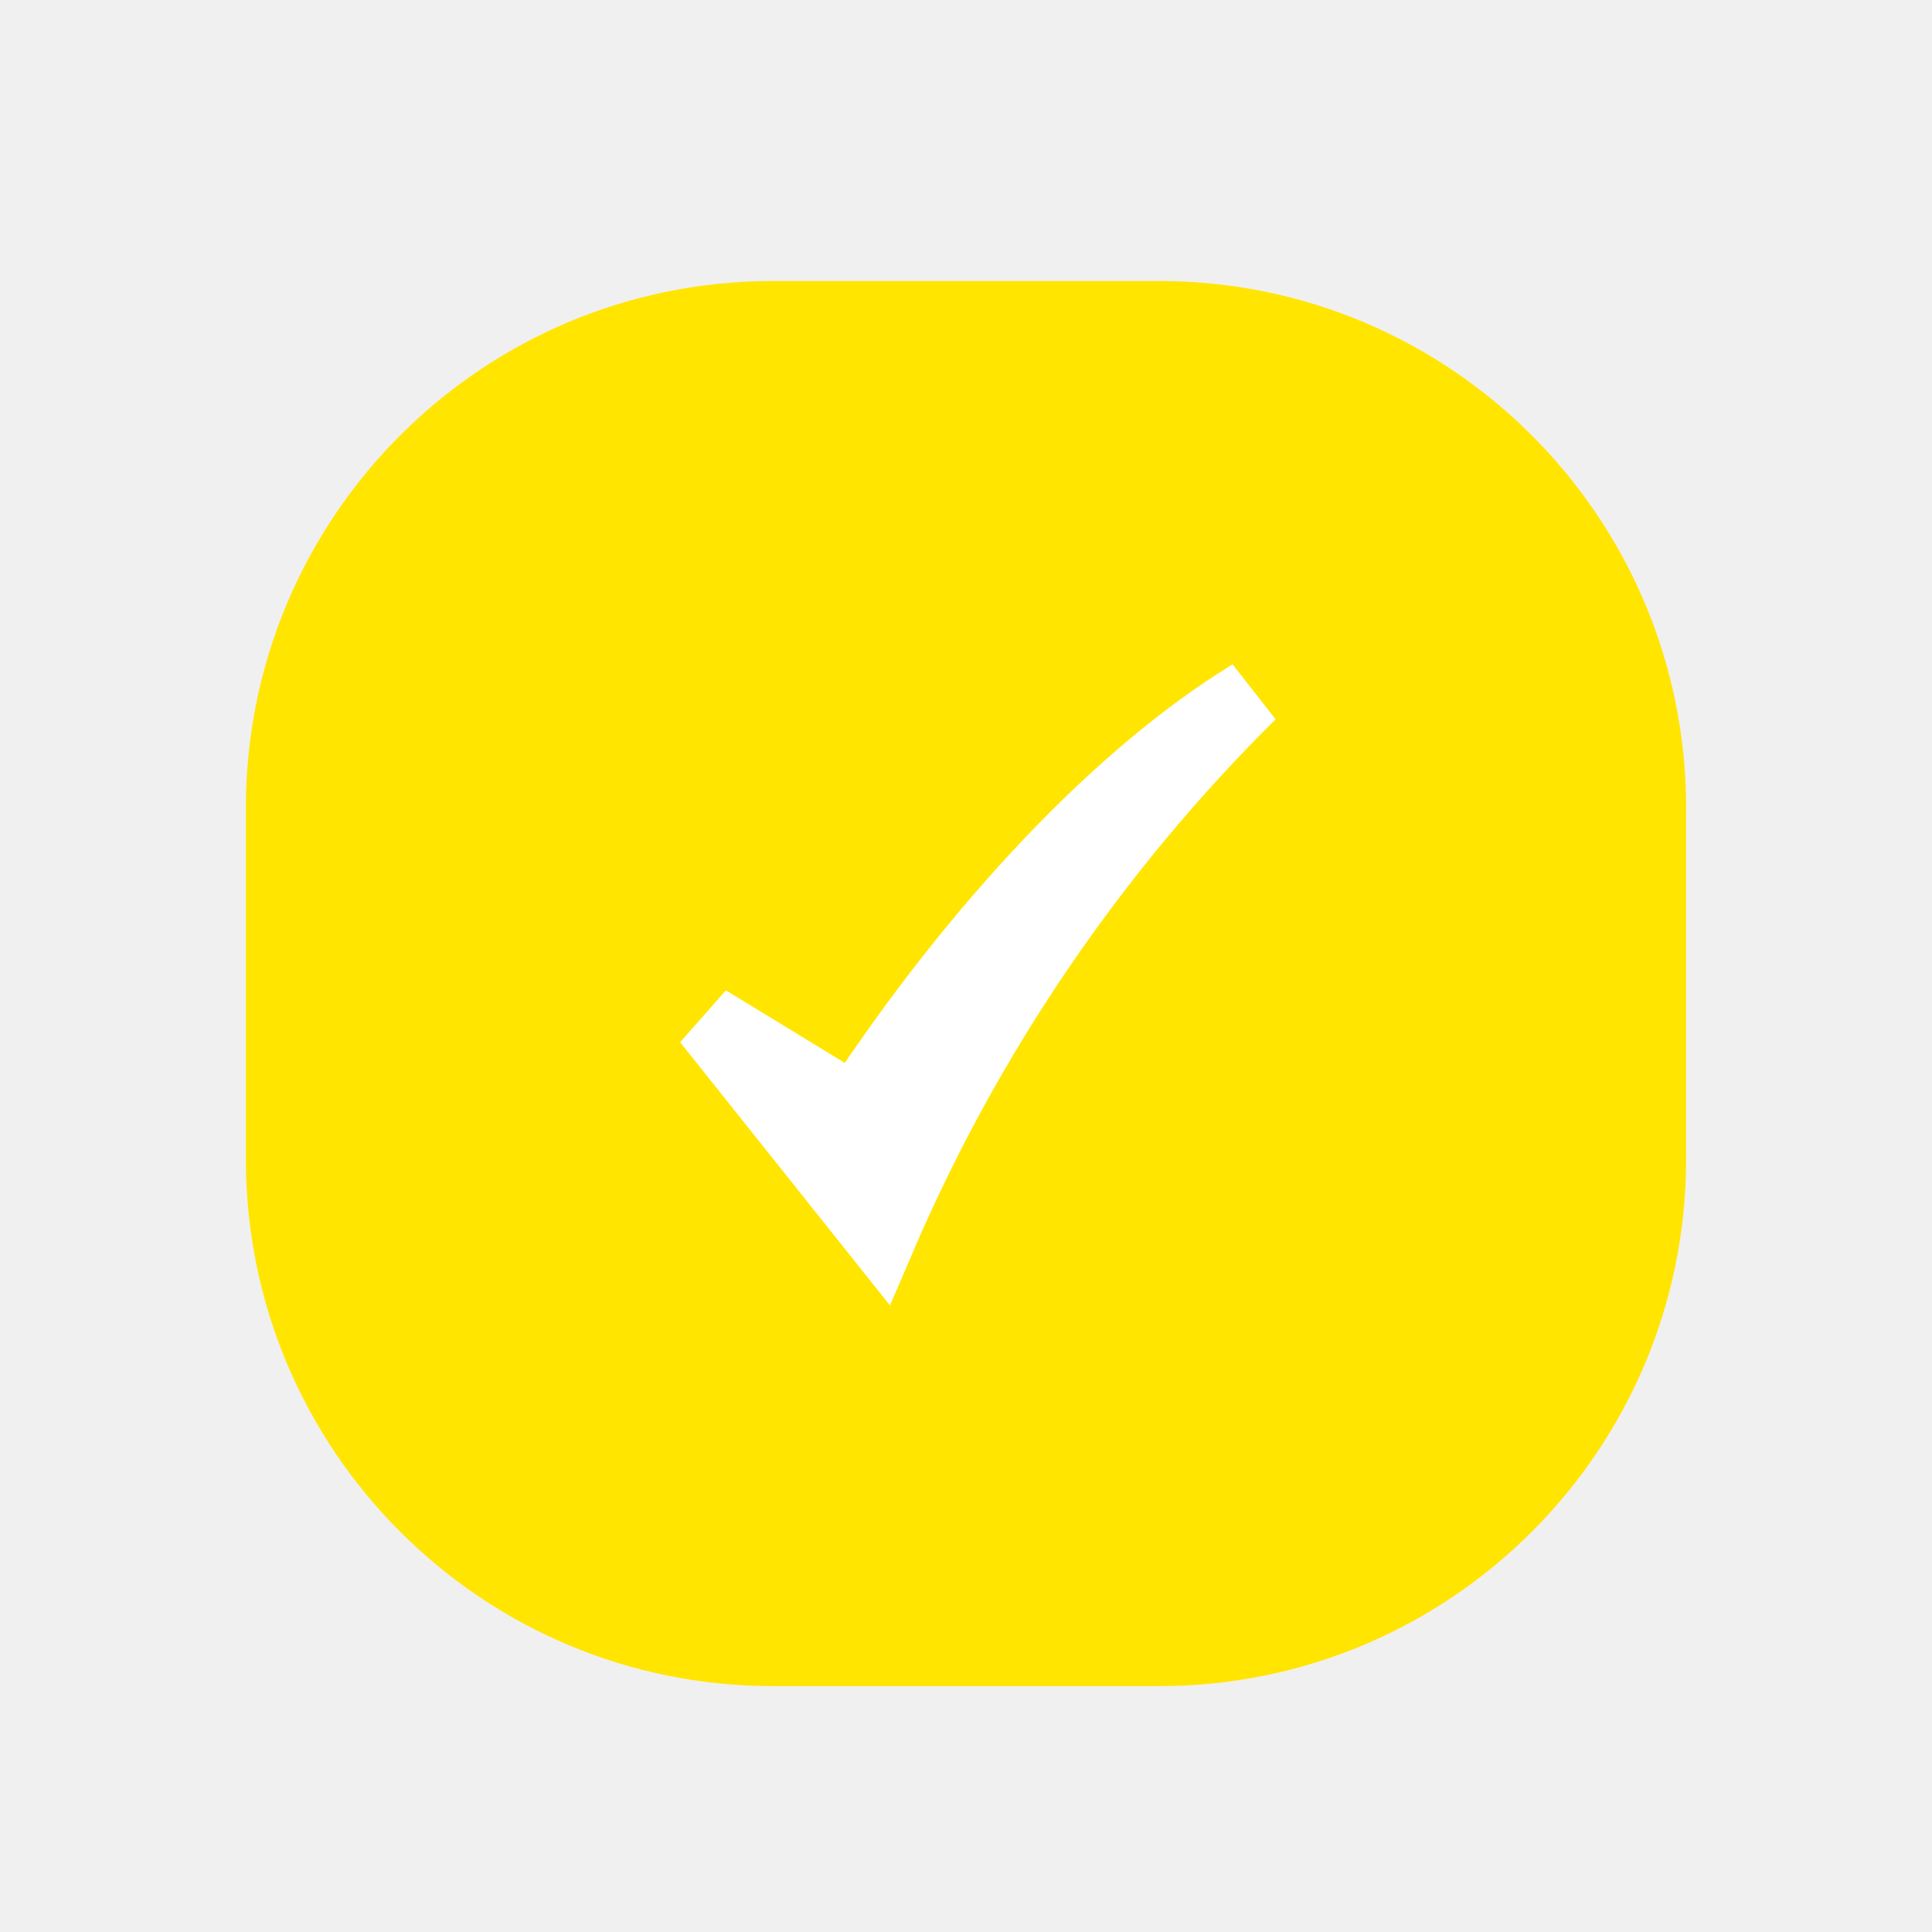
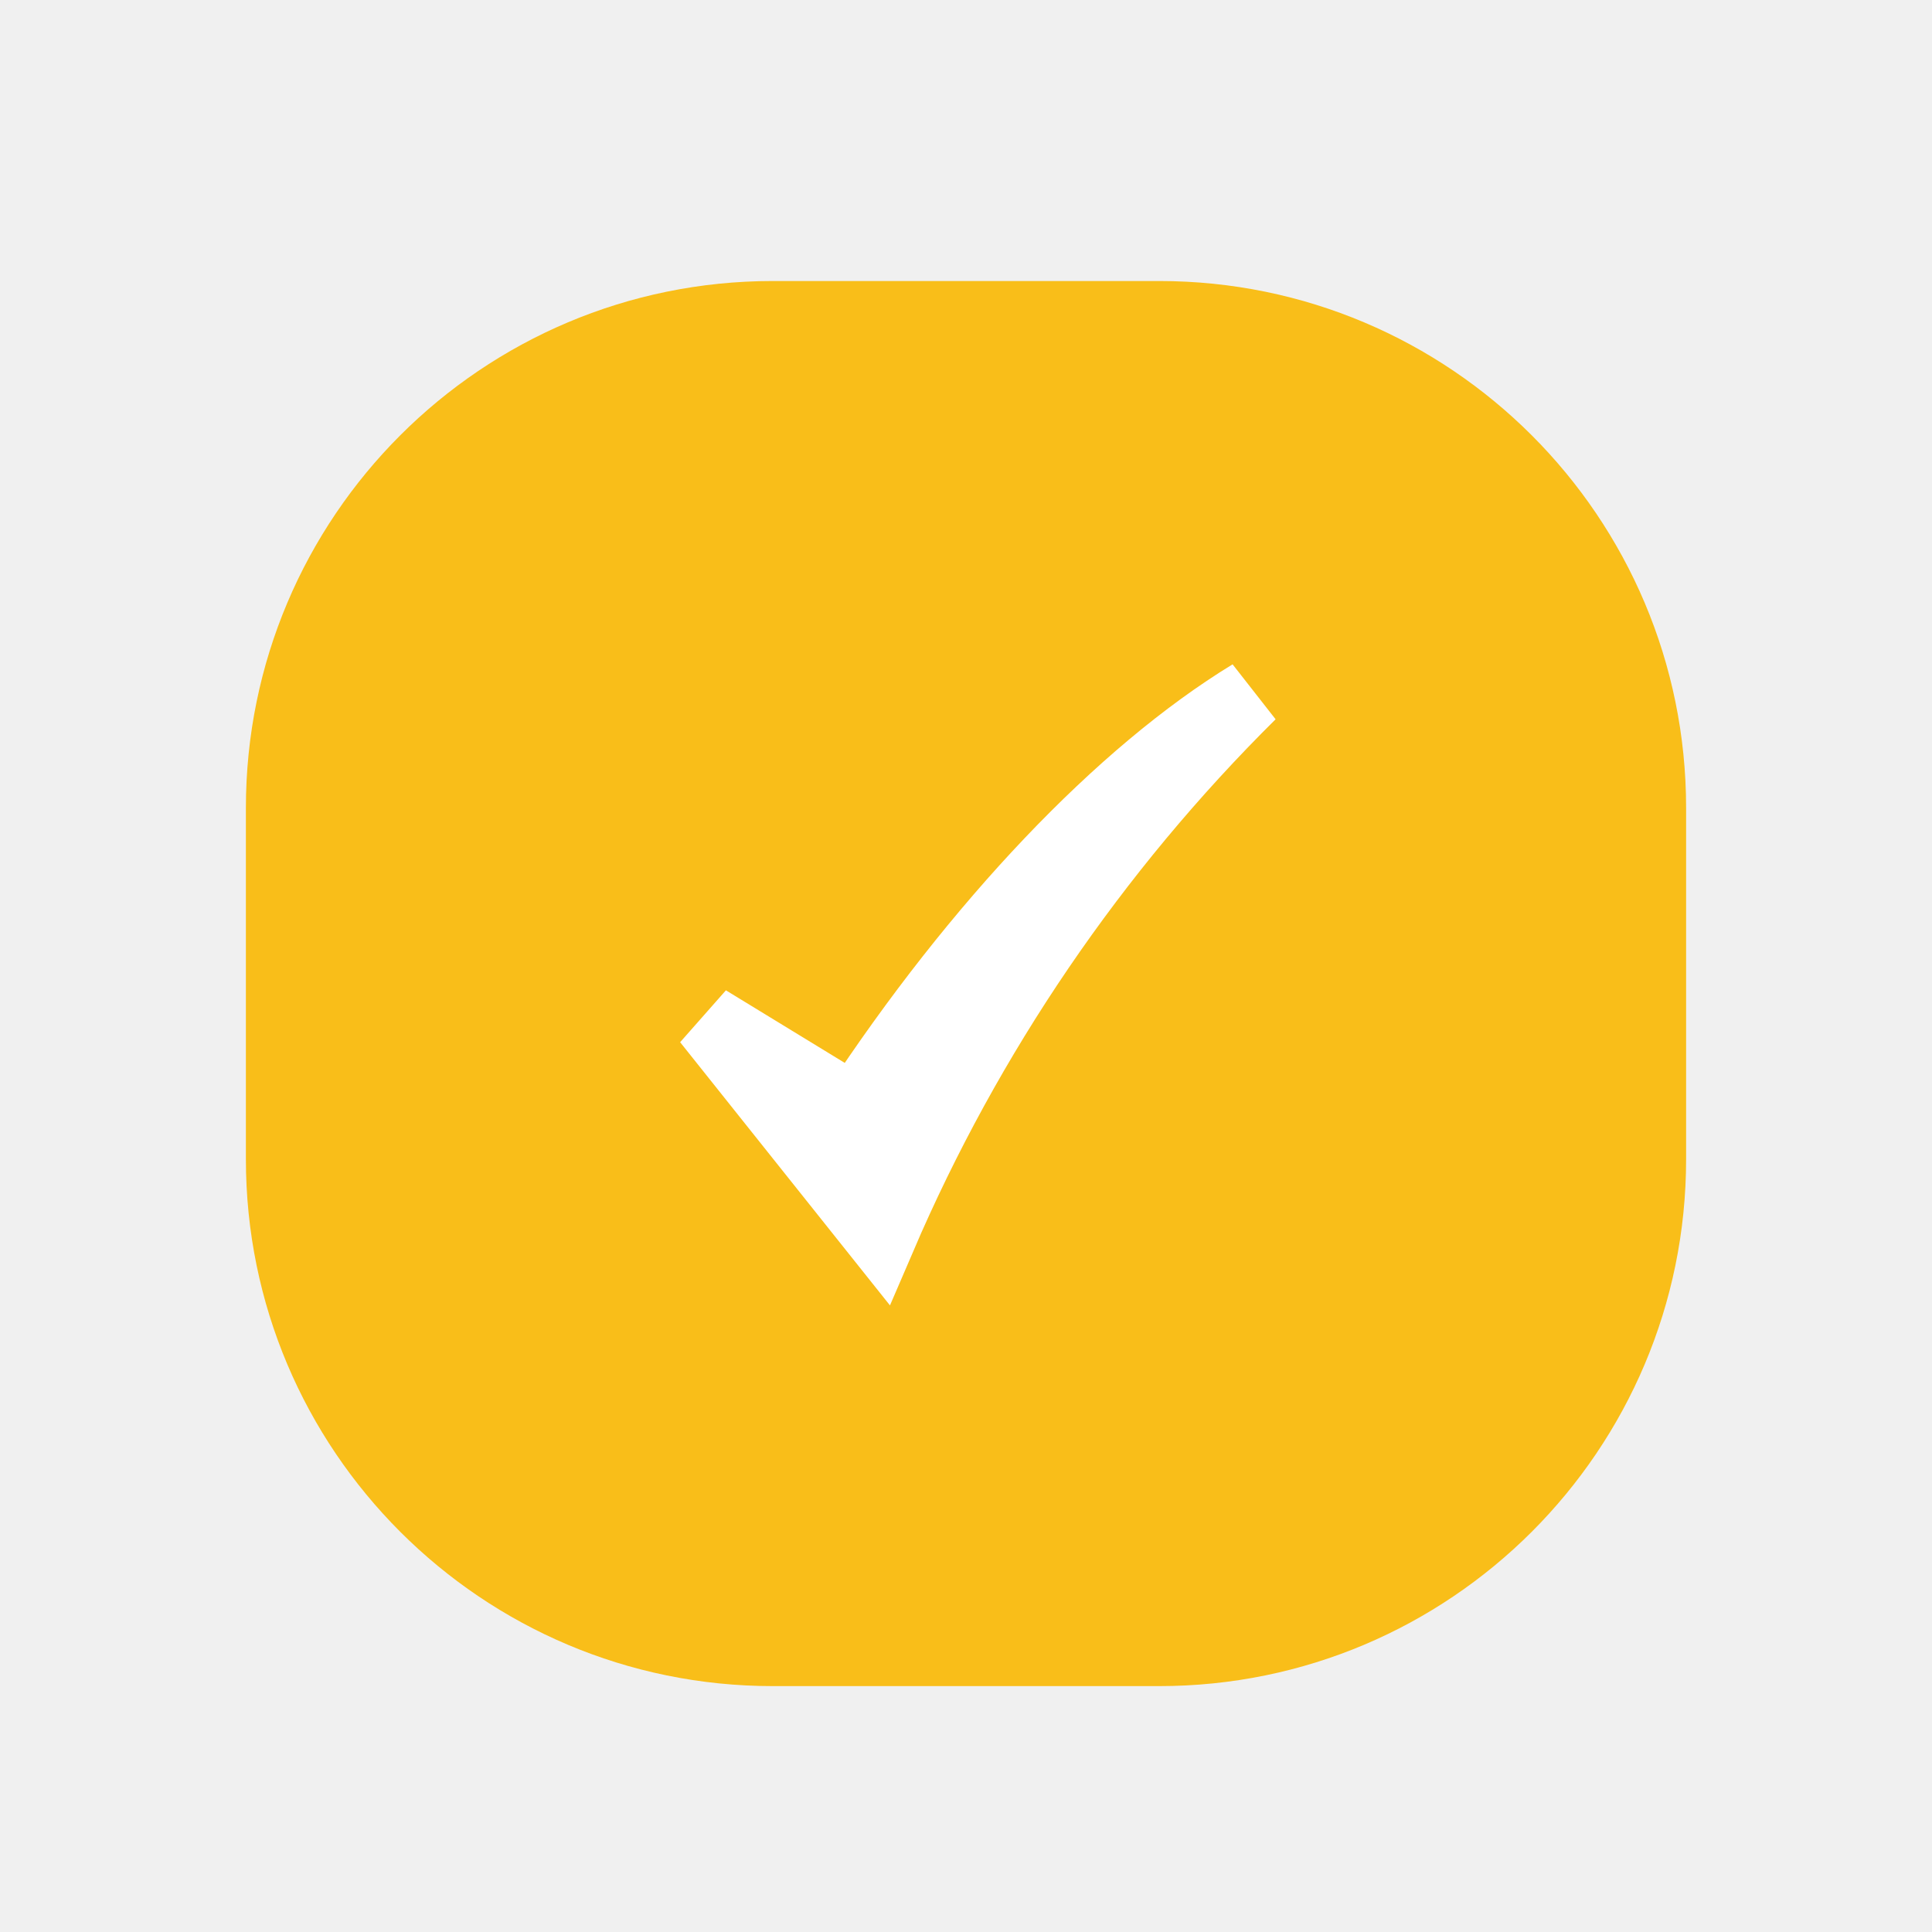
<svg xmlns="http://www.w3.org/2000/svg" width="55" height="55" viewBox="0 0 55 55">
  <defs>
    <clipPath id="clip-아트보드_1">
      <rect width="55" height="55" />
    </clipPath>
  </defs>
  <g id="아트보드_1" data-name="아트보드 – 1" clip-path="url(#clip-아트보드_1)">
    <rect width="55" height="55" fill="#fff0" />
-     <rect id="사각형_122" data-name="사각형 122" width="41" height="40" rx="15" transform="translate(7 8)" fill="#ffe500" />
+     <rect id="사각형_122" data-name="사각형 122" width="41" height="40" rx="15" transform="translate(7 8)" fill="#f9be19" />
    <g id="layer1" transform="translate(20.144 19.767)">
      <g id="layer1-2">
        <path id="path4068" d="M321.013-454.06l4.932,6.186a48.95,48.95,0,0,1,10.534-15.466c-3.7,2.257-7.78,6.543-11.264,11.846Z" transform="translate(-321.013 463.339)" fill="#fff" stroke="#fff" stroke-width="2" />
      </g>
    </g>
  </g>
</svg>
